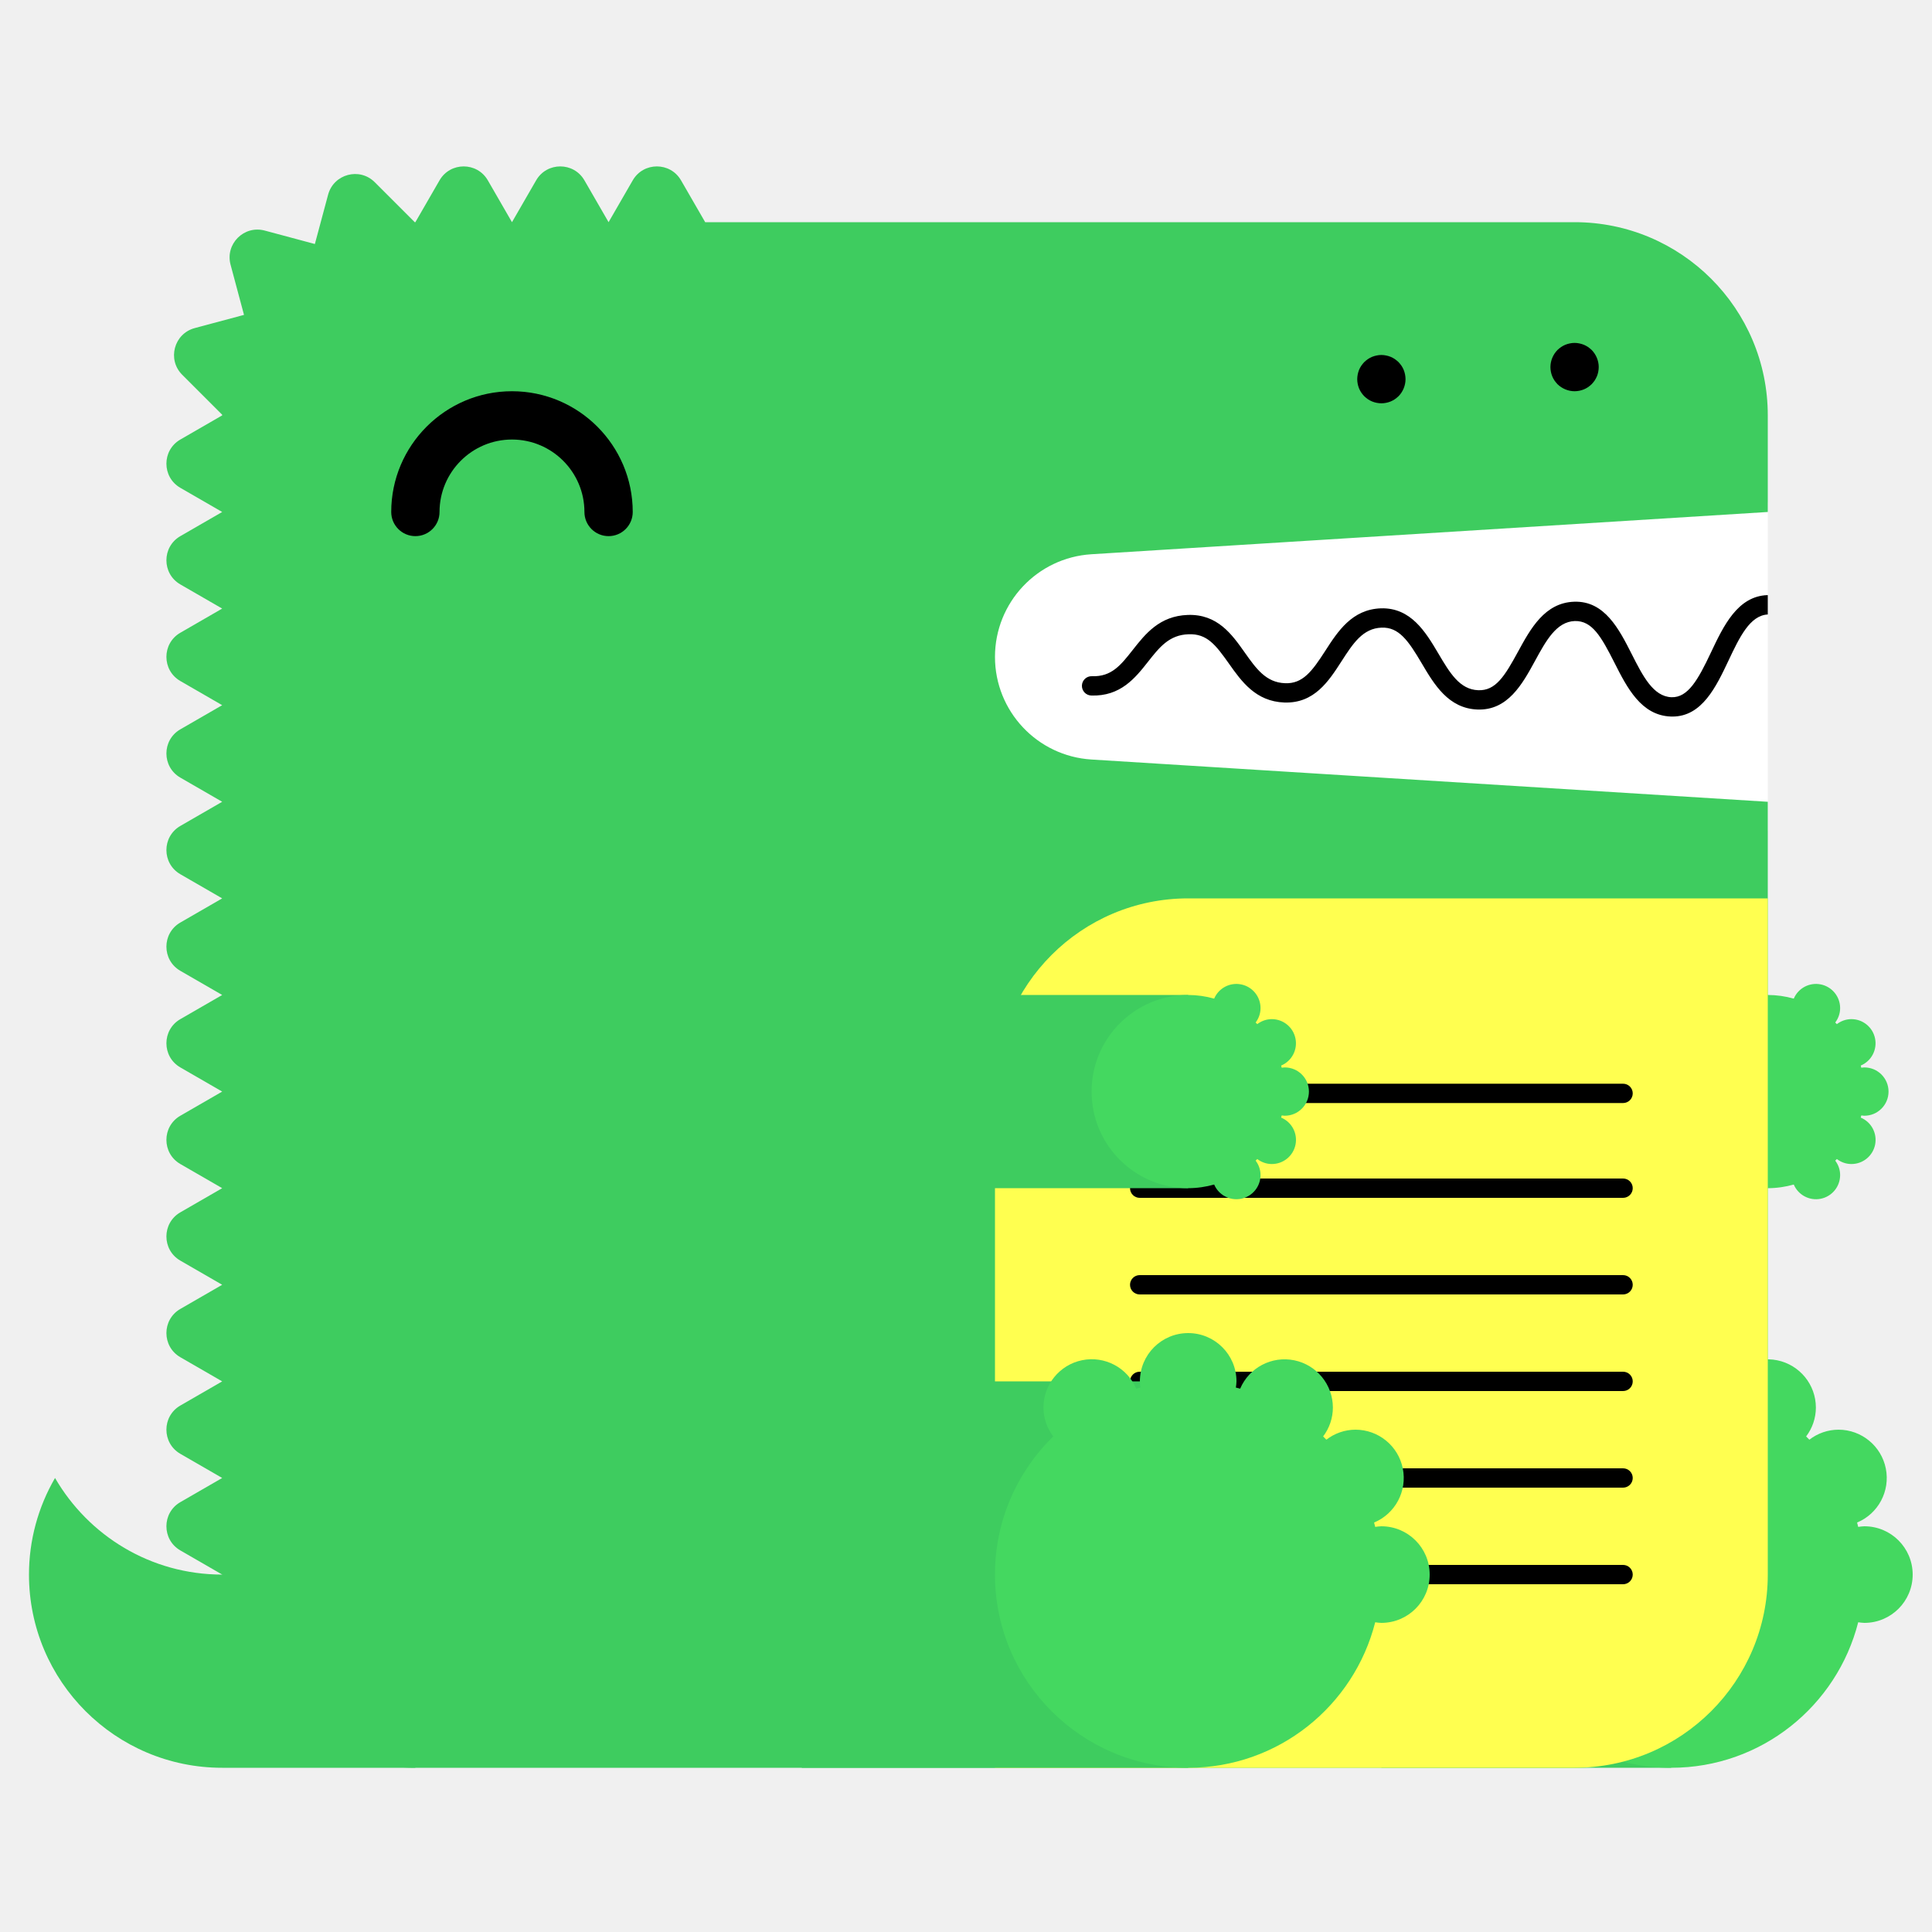
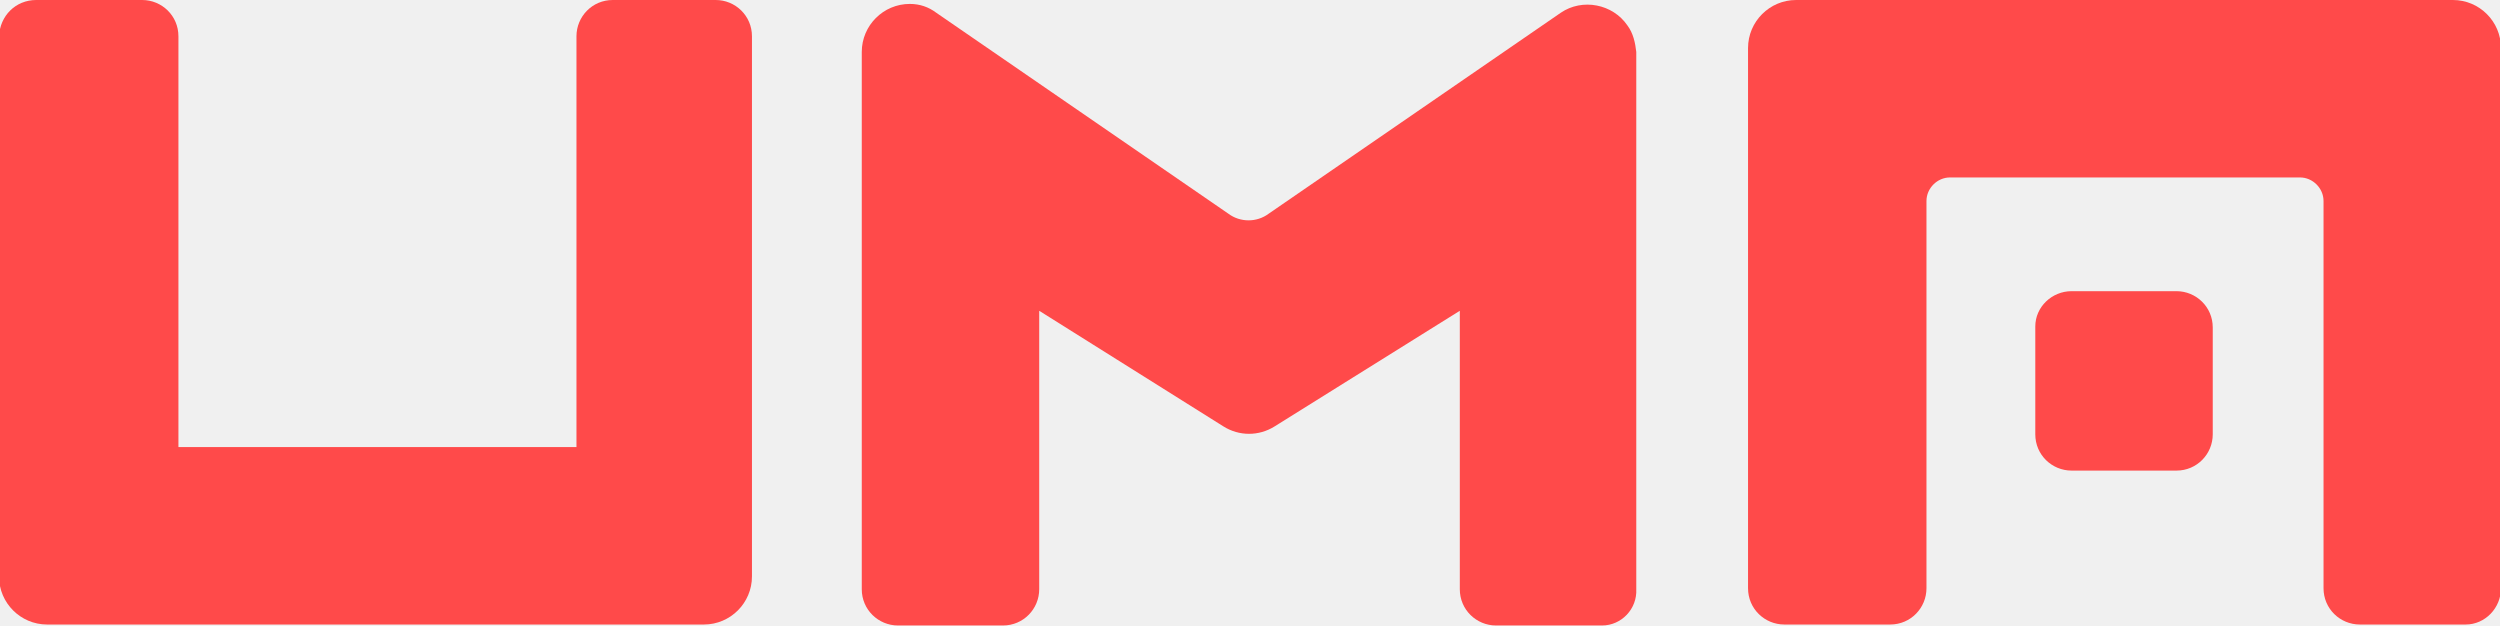
- <svg xmlns="http://www.w3.org/2000/svg" width="200" height="200" viewBox="0 0 200 200">
-   <g fill="none" fill-rule="evenodd">
-     <path fill="#FFF" d="M99 52h84v34H99z" />
-     <path d="M23 163c-7.398 0-13.843-4.027-17.303-10A19.886 19.886 0 0 0 3 163c0 11.046 8.954 20 20 20h20v-20H23z" fill="#3ECC5F" />
-     <path d="M112.98 57.376L183 53V43c0-11.046-8.954-20-20-20H73l-2.5-4.33c-1.112-1.925-3.889-1.925-5 0L63 23l-2.5-4.33c-1.111-1.925-3.889-1.925-5 0L53 23l-2.5-4.33c-1.111-1.925-3.889-1.925-5 0L43 23c-.022 0-.042.003-.065.003l-4.142-4.141c-1.57-1.571-4.252-.853-4.828 1.294l-1.369 5.104-5.192-1.392c-2.148-.575-4.111 1.389-3.535 3.536l1.39 5.193-5.102 1.367c-2.148.576-2.867 3.259-1.296 4.83l4.142 4.142c0 .021-.003.042-.003.064l-4.33 2.5c-1.925 1.111-1.925 3.889 0 5L23 53l-4.33 2.5c-1.925 1.111-1.925 3.889 0 5L23 63l-4.33 2.5c-1.925 1.111-1.925 3.889 0 5L23 73l-4.33 2.5c-1.925 1.111-1.925 3.889 0 5L23 83l-4.33 2.5c-1.925 1.111-1.925 3.889 0 5L23 93l-4.33 2.5c-1.925 1.111-1.925 3.889 0 5L23 103l-4.33 2.5c-1.925 1.111-1.925 3.889 0 5L23 113l-4.33 2.5c-1.925 1.111-1.925 3.889 0 5L23 123l-4.33 2.5c-1.925 1.111-1.925 3.889 0 5L23 133l-4.33 2.5c-1.925 1.111-1.925 3.889 0 5L23 143l-4.33 2.5c-1.925 1.111-1.925 3.889 0 5L23 153l-4.33 2.5c-1.925 1.111-1.925 3.889 0 5L23 163c0 11.046 8.954 20 20 20h120c11.046 0 20-8.954 20-20V83l-70.02-4.376A10.645 10.645 0 0 1 103 68c0-5.621 4.37-10.273 9.98-10.624" fill="#3ECC5F" />
-     <path fill="#3ECC5F" d="M143 183h30v-40h-30z" />
-     <path d="M193 158c-.219 0-.428.037-.639.064-.038-.15-.074-.301-.116-.451A5 5 0 0 0 190.32 148a4.96 4.96 0 0 0-3.016 1.036 26.531 26.531 0 0 0-.335-.336 4.955 4.955 0 0 0 1.011-2.987 5 5 0 0 0-9.599-1.959c-.148-.042-.297-.077-.445-.115.027-.211.064-.42.064-.639a5 5 0 0 0-5-5 5 5 0 0 0-5 5c0 .219.037.428.064.639-.148.038-.297.073-.445.115a4.998 4.998 0 0 0-9.599 1.959c0 1.125.384 2.151 1.011 2.987-3.717 3.632-6.031 8.693-6.031 14.3 0 11.046 8.954 20 20 20 9.339 0 17.16-6.41 19.361-15.064.211.027.42.064.639.064a5 5 0 0 0 5-5 5 5 0 0 0-5-5" fill="#44D860" />
-     <path fill="#3ECC5F" d="M153 123h30v-20h-30z" />
-     <path d="M193 115.5a2.5 2.5 0 1 0 0-5c-.109 0-.214.019-.319.032-.02-.075-.037-.15-.058-.225a2.501 2.501 0 0 0-.963-4.807c-.569 0-1.088.197-1.508.518a6.653 6.653 0 0 0-.168-.168c.314-.417.506-.931.506-1.494a2.5 2.5 0 0 0-4.8-.979A9.987 9.987 0 0 0 183 103c-5.522 0-10 4.478-10 10s4.478 10 10 10c.934 0 1.833-.138 2.69-.377a2.5 2.5 0 0 0 4.8-.979c0-.563-.192-1.077-.506-1.494.057-.055.113-.111.168-.168.42.321.939.518 1.508.518a2.5 2.5 0 0 0 .963-4.807c.021-.074.038-.15.058-.225.105.013.21.032.319.032" fill="#44D860" />
-     <path d="M63 55.5a2.5 2.5 0 0 1-2.5-2.5c0-4.136-3.364-7.5-7.5-7.5s-7.5 3.364-7.5 7.5a2.5 2.5 0 1 1-5 0c0-6.893 5.607-12.5 12.5-12.5S65.5 46.107 65.5 53a2.5 2.5 0 0 1-2.5 2.5" fill="#000" />
-     <path d="M103 183h60c11.046 0 20-8.954 20-20V93h-60c-11.046 0-20 8.954-20 20v70z" fill="#FFFF50" />
-     <path d="M168.02 124h-50.04a1 1 0 1 1 0-2h50.04a1 1 0 1 1 0 2m0 20h-50.04a1 1 0 1 1 0-2h50.04a1 1 0 1 1 0 2m0 20h-50.04a1 1 0 1 1 0-2h50.04a1 1 0 1 1 0 2m0-49.814h-50.04a1 1 0 1 1 0-2h50.04a1 1 0 1 1 0 2m0 19.814h-50.04a1 1 0 1 1 0-2h50.04a1 1 0 1 1 0 2m0 20h-50.04a1 1 0 1 1 0-2h50.04a1 1 0 1 1 0 2M183 61.611c-.012 0-.022-.006-.034-.005-3.09.105-4.552 3.196-5.842 5.923-1.346 2.85-2.387 4.703-4.093 4.647-1.889-.068-2.969-2.202-4.113-4.46-1.314-2.594-2.814-5.536-5.963-5.426-3.046.104-4.513 2.794-5.807 5.167-1.377 2.528-2.314 4.065-4.121 3.994-1.927-.07-2.951-1.805-4.136-3.813-1.321-2.236-2.848-4.75-5.936-4.664-2.994.103-4.465 2.385-5.763 4.4-1.373 2.13-2.335 3.428-4.165 3.351-1.973-.07-2.992-1.51-4.171-3.177-1.324-1.873-2.816-3.993-5.895-3.89-2.928.1-4.399 1.97-5.696 3.618-1.232 1.564-2.194 2.802-4.229 2.724a1 1 0 0 0-.072 2c3.017.101 4.545-1.8 5.872-3.487 1.177-1.496 2.193-2.787 4.193-2.855 1.926-.082 2.829 1.115 4.195 3.045 1.297 1.834 2.769 3.914 5.731 4.021 3.103.104 4.596-2.215 5.918-4.267 1.182-1.834 2.202-3.417 4.15-3.484 1.793-.067 2.769 1.35 4.145 3.681 1.297 2.197 2.766 4.686 5.787 4.796 3.125.108 4.634-2.62 5.949-5.035 1.139-2.088 2.214-4.06 4.119-4.126 1.793-.042 2.728 1.595 4.111 4.33 1.292 2.553 2.757 5.445 5.825 5.556l.169.003c3.064 0 4.518-3.075 5.805-5.794 1.139-2.41 2.217-4.68 4.067-4.773v-2z" fill="#000" />
-     <path fill="#3ECC5F" d="M83 183h40v-40H83z" />
-     <path d="M143 158c-.219 0-.428.037-.639.064-.038-.15-.074-.301-.116-.451A5 5 0 0 0 140.32 148a4.96 4.96 0 0 0-3.016 1.036 26.531 26.531 0 0 0-.335-.336 4.955 4.955 0 0 0 1.011-2.987 5 5 0 0 0-9.599-1.959c-.148-.042-.297-.077-.445-.115.027-.211.064-.42.064-.639a5 5 0 0 0-5-5 5 5 0 0 0-5 5c0 .219.037.428.064.639-.148.038-.297.073-.445.115a4.998 4.998 0 0 0-9.599 1.959c0 1.125.384 2.151 1.011 2.987-3.717 3.632-6.031 8.693-6.031 14.3 0 11.046 8.954 20 20 20 9.339 0 17.16-6.41 19.361-15.064.211.027.42.064.639.064a5 5 0 0 0 5-5 5 5 0 0 0-5-5" fill="#44D860" />
-     <path fill="#3ECC5F" d="M83 123h40v-20H83z" />
-     <path d="M133 115.5a2.5 2.5 0 1 0 0-5c-.109 0-.214.019-.319.032-.02-.075-.037-.15-.058-.225a2.501 2.501 0 0 0-.963-4.807c-.569 0-1.088.197-1.508.518a6.653 6.653 0 0 0-.168-.168c.314-.417.506-.931.506-1.494a2.5 2.5 0 0 0-4.8-.979A9.987 9.987 0 0 0 123 103c-5.522 0-10 4.478-10 10s4.478 10 10 10c.934 0 1.833-.138 2.69-.377a2.5 2.5 0 0 0 4.8-.979c0-.563-.192-1.077-.506-1.494.057-.055.113-.111.168-.168.42.321.939.518 1.508.518a2.5 2.5 0 0 0 .963-4.807c.021-.074.038-.15.058-.225.105.013.21.032.319.032" fill="#44D860" />
-     <path d="M143 41.75c-.16 0-.33-.02-.49-.05a2.52 2.52 0 0 1-.47-.14c-.15-.06-.29-.14-.431-.23-.13-.09-.259-.2-.38-.31-.109-.12-.219-.24-.309-.38s-.17-.28-.231-.43a2.619 2.619 0 0 1-.189-.96c0-.16.02-.33.05-.49.03-.16.08-.31.139-.47.061-.15.141-.29.231-.43.09-.13.2-.26.309-.38.121-.11.25-.22.38-.31.141-.09.281-.17.431-.23.149-.06.31-.11.47-.14.32-.07.65-.07.98 0 .159.03.32.08.47.14.149.06.29.14.43.23.13.09.259.2.38.31.11.12.22.25.31.38.09.14.17.28.23.43.06.16.11.31.14.47.029.16.05.33.05.49 0 .66-.271 1.31-.73 1.77-.121.11-.25.22-.38.31-.14.09-.281.17-.43.23a2.565 2.565 0 0 1-.96.19m20-1.25c-.66 0-1.3-.27-1.771-.73a3.802 3.802 0 0 1-.309-.38c-.09-.14-.17-.28-.231-.43a2.619 2.619 0 0 1-.189-.96c0-.66.27-1.3.729-1.77.121-.11.25-.22.38-.31.141-.09.281-.17.431-.23.149-.06.31-.11.47-.14.32-.07.66-.07.98 0 .159.03.32.08.47.14.149.06.29.14.43.23.13.09.259.2.38.31.459.47.73 1.11.73 1.77 0 .16-.021.33-.05.49-.03.16-.08.32-.14.47-.07.15-.14.29-.23.43-.09.13-.2.26-.31.38-.121.11-.25.22-.38.31-.14.09-.281.17-.43.23a2.565 2.565 0 0 1-.96.19" fill="#000" />
+ <svg xmlns="http://www.w3.org/2000/svg" version="1.1" id="Layer_1" x="0px" y="0px" viewBox="0 0 255 63.8" style="enable-background:new 0 0 255 63.8;" xml:space="preserve">
+   <style type="text/css">
+ 	.st0{fill:#FF4A4A;}
+ </style>
+   <g>
+     <path class="st0" d="M163.4,63.8h-10.8c-2,0-3.7-1.6-3.7-3.7V31.7l-18.9,11.8c-1.6,1-3.6,1-5.2,0L106,31.7v28.4   c0,2-1.6,3.7-3.7,3.7H91.6c-2,0-3.7-1.6-3.7-3.7l0,0V5.3c0-2.7,2.2-4.9,4.9-4.9c1,0,1.9,0.3,2.7,0.9l29.8,20.5   c1.2,0.9,2.9,0.9,4.1,0l29.8-20.5c2.2-1.5,5.3-0.9,6.8,1.3c0.6,0.8,0.8,1.8,0.9,2.7v54.8C167,62.1,165.4,63.8,163.4,63.8   C163.4,63.8,163.4,63.8,163.4,63.8z" />
+     <path class="st0" d="M71.8,63.7h-67c-2.7,0-4.9-2.2-4.9-4.9c0,0,0,0,0,0V3.7C0,1.6,1.6,0,3.7,0h10.8c2,0,3.7,1.6,3.7,3.7l0,0v41.9   h40.6V3.7c0-2,1.6-3.7,3.7-3.7H73c2,0,3.7,1.6,3.7,3.7v55.1C76.7,61.5,74.5,63.7,71.8,63.7L71.8,63.7z" />
+     <path class="st0" d="M183.2,0h67c2.7,0,4.9,2.2,4.9,4.9V60c0,2-1.6,3.7-3.6,3.7c0,0,0,0,0,0h-10.8c-2,0-3.7-1.6-3.7-3.7   c0,0,0,0,0,0V20.5c0-1.3-1.1-2.4-2.4-2.4l0,0h-35.7c-1.3,0-2.4,1.1-2.4,2.4c0,0,0,0,0,0V60c0,2-1.6,3.7-3.7,3.7H182   c-2,0-3.7-1.6-3.7-3.7c0,0,0,0,0,0V4.9C178.3,2.2,180.5,0,183.2,0C183.2,0,183.2,0,183.2,0L183.2,0z" />
+     <path class="st0" d="M211.3,29.7H222c2,0,3.7,1.6,3.7,3.7v10.9c0,2-1.6,3.7-3.7,3.7h-10.7c-2,0-3.7-1.6-3.7-3.7V33.3   C207.6,31.3,209.3,29.7,211.3,29.7z" />
  </g>
</svg>
